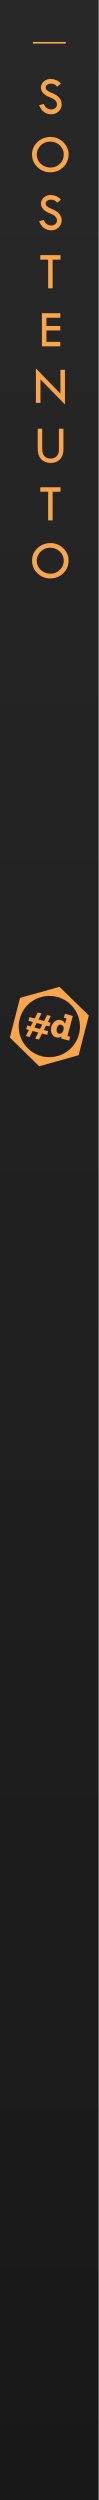
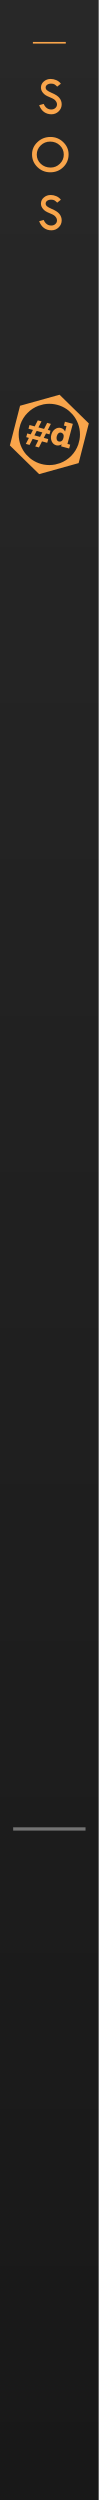
<svg xmlns="http://www.w3.org/2000/svg" width="15" height="380" viewBox="0 0 15 380" version="1.1">
  <defs>
    <linearGradient id="gpanel" x1="0" y1="0" x2="0" y2="380" gradientUnits="userSpaceOnUse">
      <stop offset="0" stop-color="#282828" />
      <stop offset="1" stop-color="#181818" />
    </linearGradient>
  </defs>
  <g>
    <rect id="g-panel" fill="url(#gpanel)" x="0" y="0" width="15" height="380" />
-     <g transform="translate(0, 150)">
+     <g transform="translate(0, 60)">
      <path id="pachde" fill="#f9a54b" stroke-width="0.25" d="M 5.744,3.895 5.279,4.813 4.484,4.6 4.332,5.165 5.007,5.346 4.666,6.025 4.139,5.884 3.988,6.449 4.394,6.558 3.929,7.476 4.494,7.628 4.959,6.709 5.819,6.94 5.355,7.859 5.92,8.01 6.384,7.092 7.18,7.304 7.331,6.739 6.654,6.558 6.998,5.879 7.524,6.02 7.675,5.455 7.267,5.346 7.732,4.427 7.169,4.276 6.702,5.194 5.841,4.964 6.309,4.046 Z M 9.868,4.099 9.712,4.682 10.107,4.789 9.891,5.592 C 9.761,5.312 9.548,5.132 9.253,5.053 8.946,4.971 8.652,5.029 8.371,5.226 8.091,5.422 7.901,5.705 7.802,6.075 7.704,6.439 7.725,6.777 7.864,7.089 8.003,7.401 8.23,7.6 8.545,7.684 8.809,7.755 9.083,7.708 9.369,7.543 L 9.288,7.844 10.512,8.172 10.669,7.589 10.253,7.477 11.071,4.422 Z M 5.573,5.497 6.433,5.727 6.089,6.407 5.228,6.176 Z m 3.618,0.25 c 0.037,0.002 0.076,0.008 0.115,0.018 0.133,0.036 0.237,0.119 0.312,0.249 0.077,0.131 0.083,0.318 0.018,0.56 C 9.573,6.812 9.475,6.97 9.344,7.049 9.215,7.127 9.083,7.148 8.949,7.111 8.787,7.068 8.68,6.97 8.629,6.818 8.579,6.664 8.579,6.492 8.63,6.302 8.684,6.102 8.769,5.952 8.888,5.852 8.978,5.777 9.079,5.742 9.191,5.747 Z" />
      <path id="hexoid" fill="#f9a54b" stroke-width="0.25" d="M 9.05,0 3.05,1.674 1.5,7.708 5.95,12.067 11.95,10.393 13.5,4.359 Z M 7.5,1.377 c 1.125,0 2.156,0.397 2.961,1.059 l 0.564,0.553 c 0.705,0.816 1.132,1.879 1.132,3.044 0,0.271 -0.024,0.535 -0.068,0.793 L 11.899,7.564 C 11.445,8.873 10.425,9.914 9.131,10.397 l -0.75,0.209 c -0.285,0.054 -0.58,0.084 -0.881,0.084 -1.126,0 -2.157,-0.397 -2.961,-1.06 L 3.975,9.078 C 3.27,8.262 2.843,7.199 2.843,6.033 c 0,-0.271 0.024,-0.535 0.068,-0.793 L 3.101,4.503 C 3.555,3.193 4.576,2.151 5.872,1.669 l 0.744,-0.208 c 0.286,-0.055 0.582,-0.085 0.884,-0.085 z" />
    </g>
-     <path fill="#f9a54b" d="M 9.253,12.72 8.696,13.167 Q 8.474,12.937 8.292,12.827 8.114,12.712 7.774,12.712 q -0.372,0 -0.605,0.17 -0.229,0.166 -0.229,0.431 0,0.229 0.202,0.407 0.202,0.174 0.688,0.384 0.486,0.206 0.755,0.388 0.273,0.178 0.447,0.395 0.174,0.218 0.257,0.459 0.087,0.241 0.087,0.51 0,0.629 -0.459,1.072 -0.455,0.443 -1.103,0.443 -0.633,0 -1.119,-0.344 -0.482,-0.348 -0.743,-1.04 l 0.688,-0.194 q 0.376,0.85 1.151,0.85 0.376,0 0.625,-0.225 0.249,-0.225 0.249,-0.569 0,-0.206 -0.131,-0.411 Q 8.403,15.227 8.209,15.093 8.015,14.958 7.588,14.788 7.165,14.614 6.936,14.472 6.71,14.325 6.544,14.128 6.378,13.926 6.299,13.728 q -0.075,-0.198 -0.075,-0.423 0,-0.542 0.435,-0.921 Q 7.094,12 7.715,12 q 0.411,0 0.834,0.178 0.423,0.178 0.704,0.542 z M 4.87,23.468 q 0,-1.091 0.823,-1.871 0.823,-0.779 1.977,-0.779 1.127,0 1.942,0.787 0.815,0.783 0.815,1.863 0,1.143 -0.807,1.934 -0.803,0.787 -1.973,0.787 -1.155,0 -1.965,-0.795 Q 4.87,24.599 4.87,23.468 Z m 4.825,0.032 q 0,-0.834 -0.601,-1.404 -0.601,-0.573 -1.479,-0.573 -0.834,0 -1.432,0.581 -0.593,0.581 -0.593,1.396 0,0.827 0.609,1.4 0.613,0.569 1.499,0.569 0.815,0 1.404,-0.581 0.593,-0.585 0.593,-1.388 z M 9.253,30.357 8.696,30.804 Q 8.474,30.575 8.292,30.464 8.114,30.349 7.774,30.349 q -0.372,0 -0.605,0.17 -0.229,0.166 -0.229,0.431 0,0.229 0.202,0.407 0.202,0.174 0.688,0.384 0.486,0.206 0.755,0.388 0.273,0.178 0.447,0.395 0.174,0.218 0.257,0.459 0.087,0.241 0.087,0.51 0,0.629 -0.459,1.072 -0.455,0.443 -1.103,0.443 -0.633,0 -1.119,-0.344 -0.482,-0.348 -0.743,-1.04 L 6.639,33.43 q 0.376,0.85 1.151,0.85 0.376,0 0.625,-0.225 0.249,-0.225 0.249,-0.569 0,-0.206 -0.131,-0.411 Q 8.403,32.864 8.209,32.73 8.015,32.596 7.588,32.426 7.165,32.252 6.936,32.109 6.71,31.963 6.544,31.765 6.378,31.563 6.299,31.366 q -0.075,-0.198 -0.075,-0.423 0,-0.542 0.435,-0.921 0.435,-0.384 1.056,-0.384 0.411,0 0.834,0.178 0.423,0.178 0.704,0.542 z m -3.134,8.427 h 3.081 v 0.688 H 7.998 v 4.35 H 7.317 V 39.473 H 6.119 Z m 0.253,8.819 h 2.792 v 0.688 H 7.053 v 1.258 H 9.164 V 50.229 H 7.053 v 1.732 h 2.112 v 0.68 H 6.372 Z m -0.912,8.4 3.725,3.832 v -3.63 h 0.688 v 5.271 L 6.149,57.664 v 3.579 H 5.461 Z m 0.271,9.165 h 0.688 v 3.096 q 0,0.688 0.328,1.064 0.332,0.376 0.937,0.376 0.601,0 0.933,-0.344 0.336,-0.348 0.336,-0.977 v -3.215 h 0.688 v 3.168 q 0,0.925 -0.53,1.479 -0.526,0.554 -1.404,0.554 -0.898,0 -1.439,-0.562 -0.538,-0.562 -0.538,-1.657 z m 0.388,8.892 h 3.081 v 0.688 H 7.998 v 4.35 H 7.317 V 74.748 H 6.119 Z M 4.87,85.2 q 0,-1.091 0.823,-1.871 0.823,-0.779 1.977,-0.779 1.127,0 1.942,0.787 0.815,0.783 0.815,1.863 0,1.143 -0.807,1.934 -0.803,0.787 -1.973,0.787 -1.155,0 -1.965,-0.795 Q 4.87,86.331 4.87,85.2 Z m 4.825,0.032 q 0,-0.834 -0.601,-1.404 -0.601,-0.573 -1.479,-0.573 -0.834,0 -1.432,0.581 -0.593,0.581 -0.593,1.396 0,0.827 0.609,1.4 0.613,0.569 1.499,0.569 0.815,0 1.404,-0.581 0.593,-0.585 0.593,-1.388 z" id="title" />
+     <path id="in--div" fill="none" stroke="#737373" stroke-width="0.5" d="M 2,278 h 11" />
    <path id="th" fill="none" stroke="#f9a54b" stroke-width="0.25" d="M 5,6.5 h 5" />
+     <path id="title" fill="#f9a54b" d="M 9.253,12.72 8.696,13.167 Q 8.474,12.937 8.292,12.827 8.114,12.712 7.774,12.712 q -0.372,0 -0.605,0.17 -0.229,0.166 -0.229,0.431 0,0.229 0.202,0.407 0.202,0.174 0.688,0.384 0.486,0.206 0.755,0.388 0.273,0.178 0.447,0.395 0.174,0.218 0.257,0.459 0.087,0.241 0.087,0.51 0,0.629 -0.459,1.072 -0.455,0.443 -1.103,0.443 -0.633,0 -1.119,-0.344 -0.482,-0.348 -0.743,-1.04 l 0.688,-0.194 q 0.376,0.85 1.151,0.85 0.376,0 0.625,-0.225 0.249,-0.225 0.249,-0.569 0,-0.206 -0.131,-0.411 Q 8.403,15.227 8.209,15.093 8.015,14.958 7.588,14.788 7.165,14.614 6.936,14.472 6.71,14.325 6.544,14.128 6.378,13.926 6.299,13.728 q -0.075,-0.198 -0.075,-0.423 0,-0.542 0.435,-0.921 Q 7.094,12 7.715,12 q 0.411,0 0.834,0.178 0.423,0.178 0.704,0.542 z M 4.87,23.468 q 0,-1.091 0.823,-1.871 0.823,-0.779 1.977,-0.779 1.127,0 1.942,0.787 0.815,0.783 0.815,1.863 0,1.143 -0.807,1.934 -0.803,0.787 -1.973,0.787 -1.155,0 -1.965,-0.795 Q 4.87,24.599 4.87,23.468 Z m 4.825,0.032 q 0,-0.834 -0.601,-1.404 -0.601,-0.573 -1.479,-0.573 -0.834,0 -1.432,0.581 -0.593,0.581 -0.593,1.396 0,0.827 0.609,1.4 0.613,0.569 1.499,0.569 0.815,0 1.404,-0.581 0.593,-0.585 0.593,-1.388 z M 9.253,30.357 8.696,30.804 Q 8.474,30.575 8.292,30.464 8.114,30.349 7.774,30.349 q -0.372,0 -0.605,0.17 -0.229,0.166 -0.229,0.431 0,0.229 0.202,0.407 0.202,0.174 0.688,0.384 0.486,0.206 0.755,0.388 0.273,0.178 0.447,0.395 0.174,0.218 0.257,0.459 0.087,0.241 0.087,0.51 0,0.629 -0.459,1.072 -0.455,0.443 -1.103,0.443 -0.633,0 -1.119,-0.344 -0.482,-0.348 -0.743,-1.04 L 6.639,33.43 q 0.376,0.85 1.151,0.85 0.376,0 0.625,-0.225 0.249,-0.225 0.249,-0.569 0,-0.206 -0.131,-0.411 Q 8.403,32.864 8.209,32.73 8.015,32.596 7.588,32.426 7.165,32.252 6.936,32.109 6.71,31.963 6.544,31.765 6.378,31.563 6.299,31.366 q -0.075,-0.198 -0.075,-0.423 0,-0.542 0.435,-0.921 0.435,-0.384 1.056,-0.384 0.411,0 0.834,0.178 0.423,0.178 0.704,0.542 z" />
  </g>
</svg>
